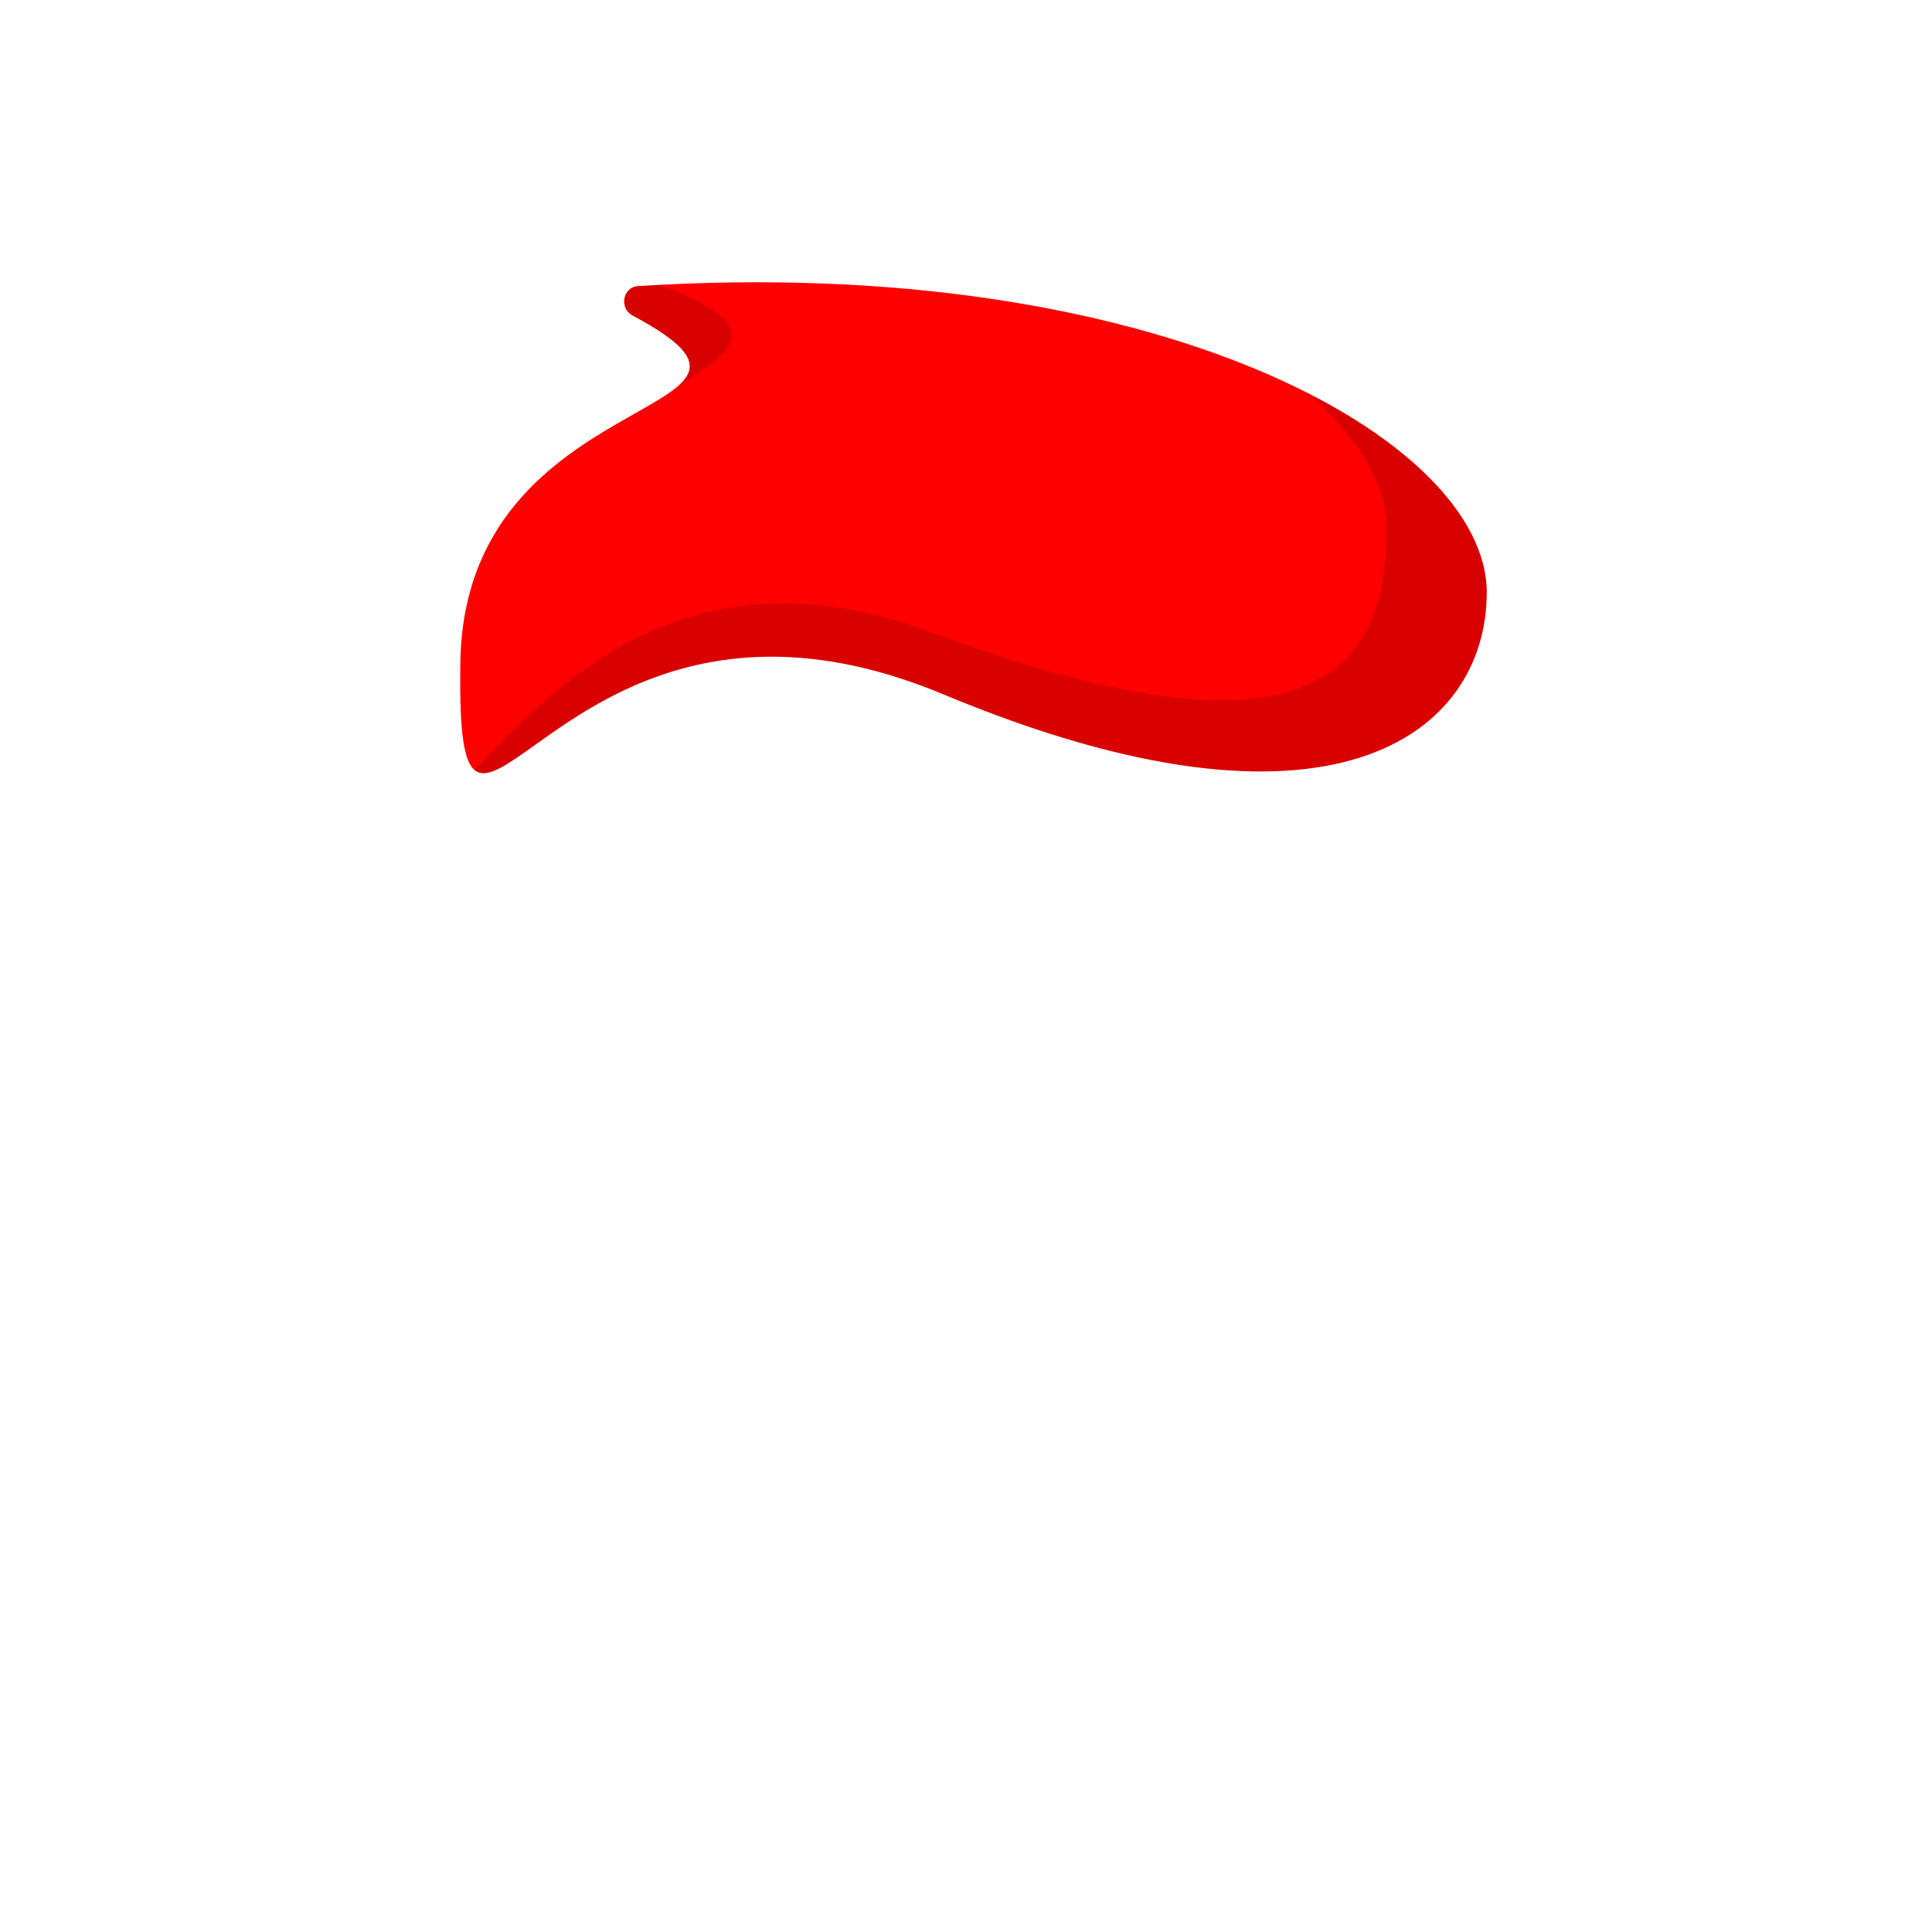
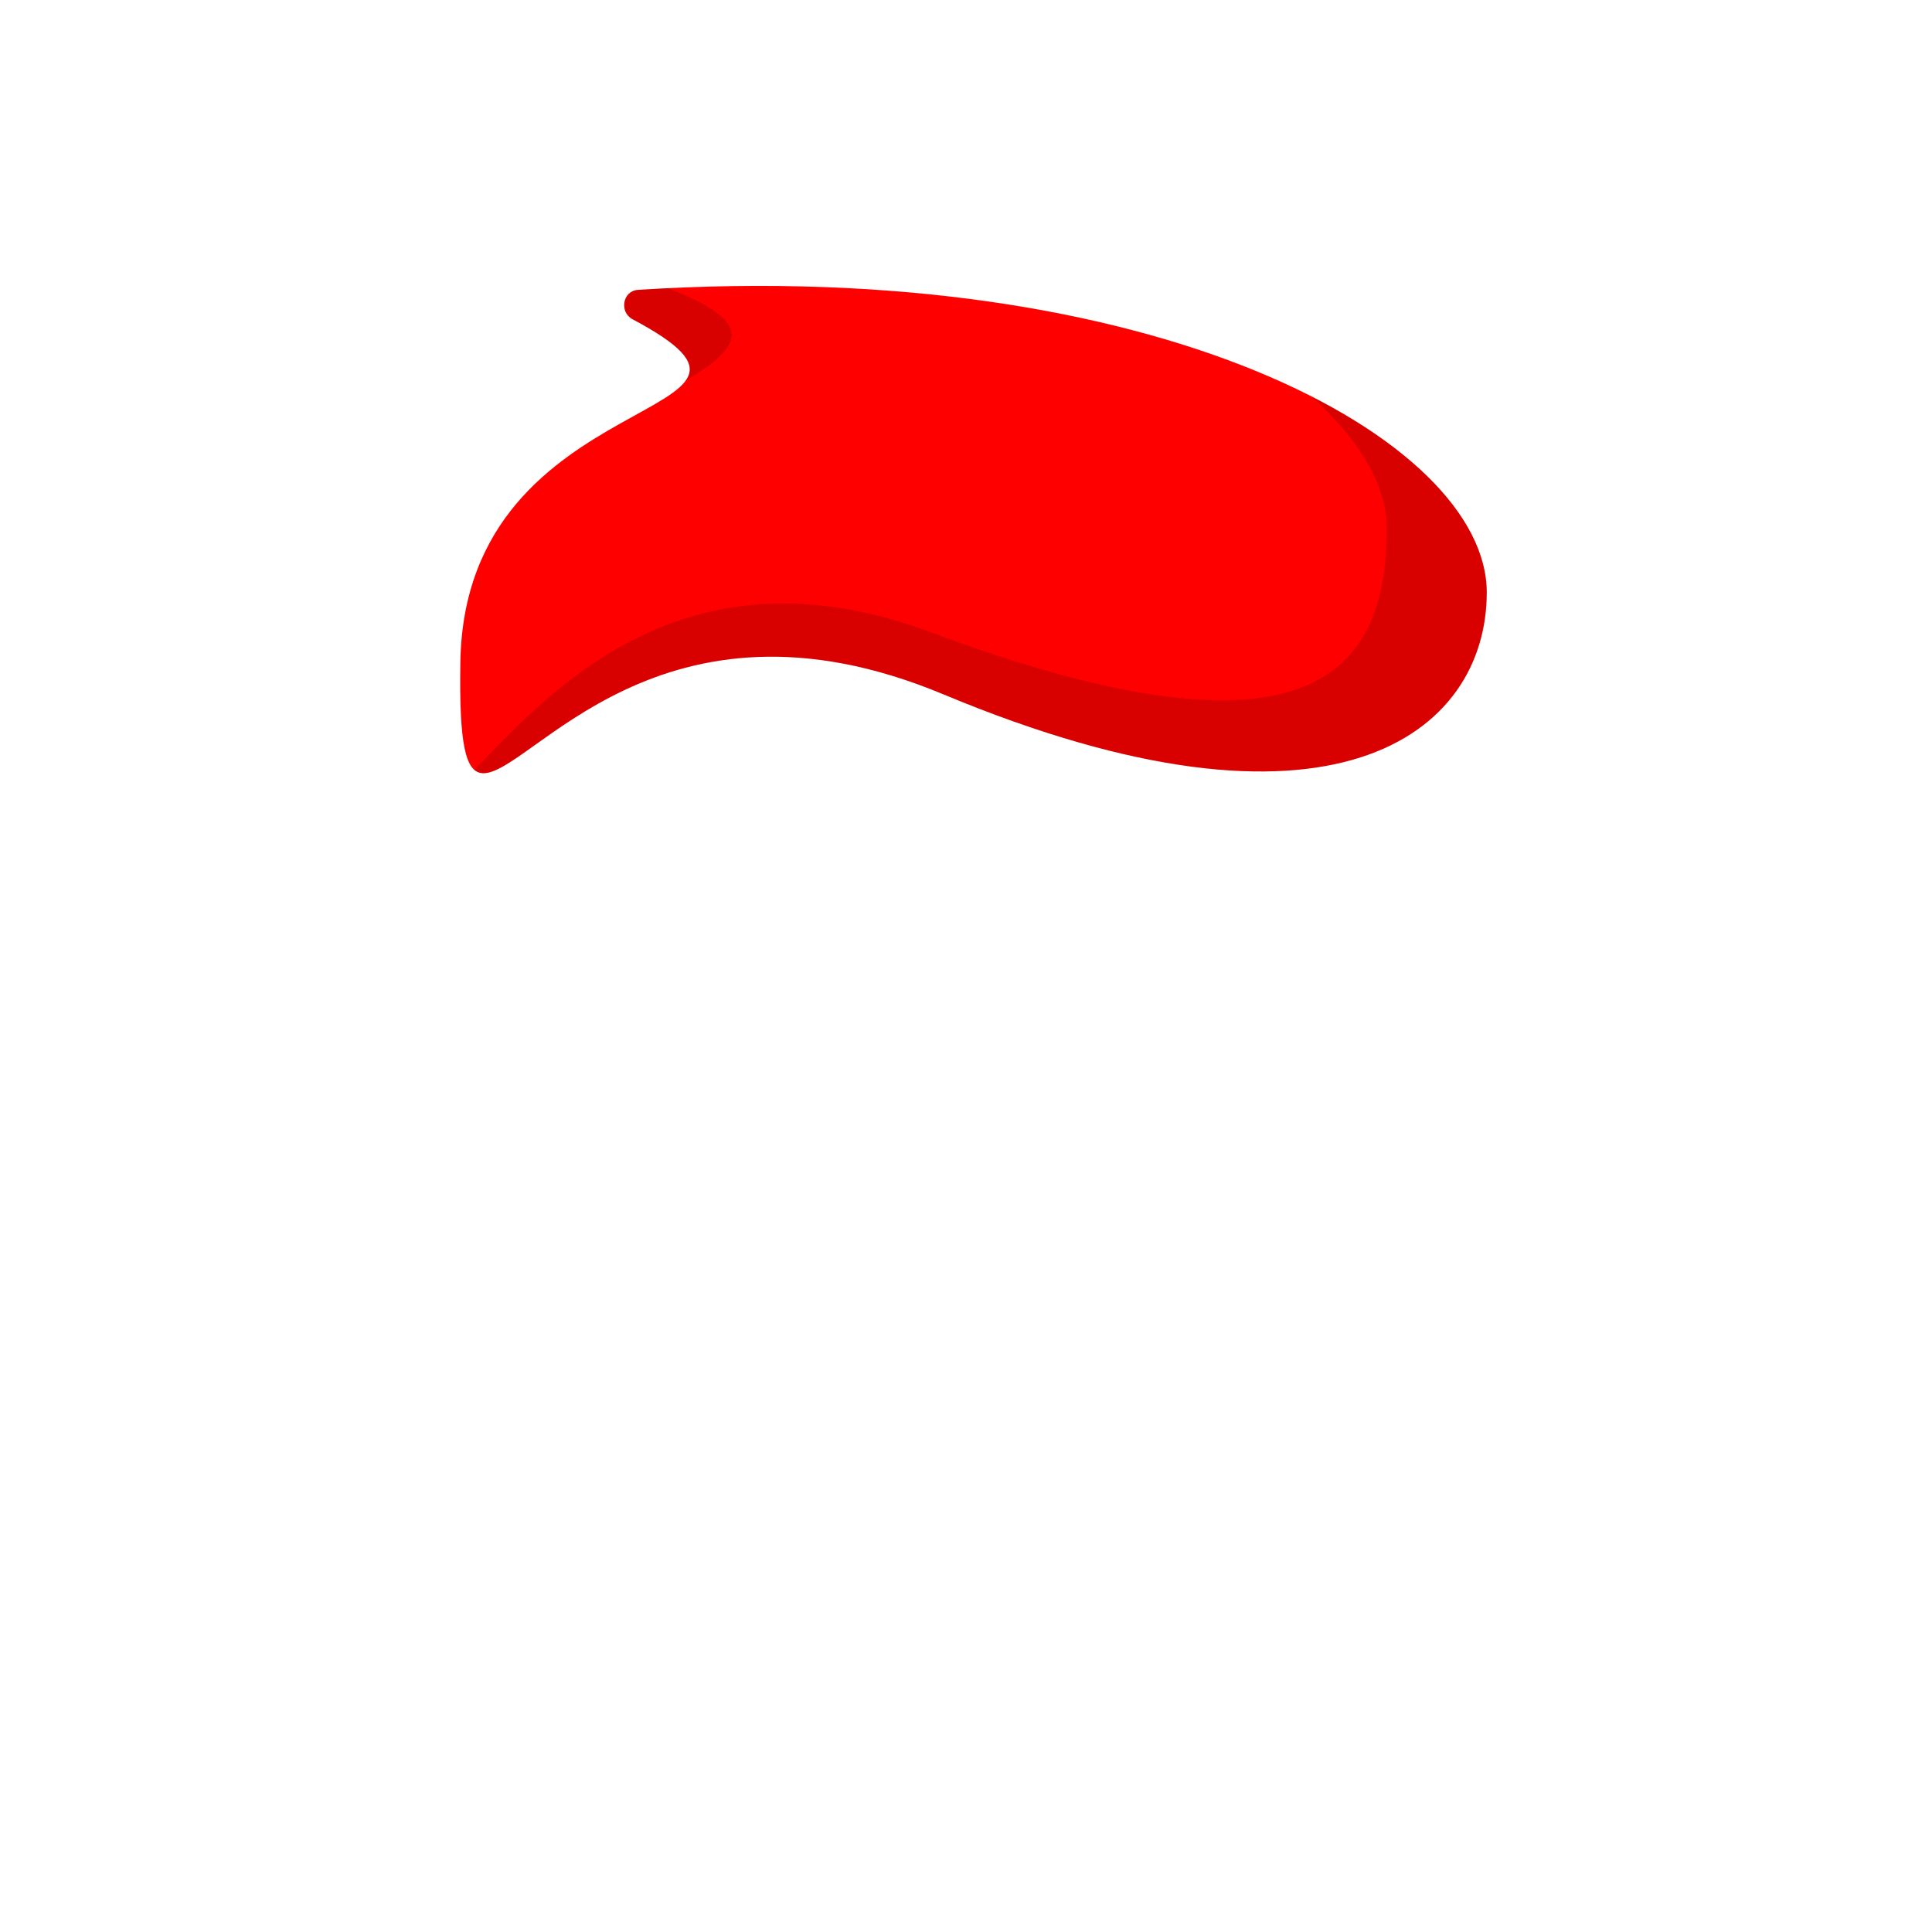
<svg xmlns="http://www.w3.org/2000/svg" viewBox="0 0 512 512" fill="none">
-   <path d="M394 157C394 194.5 353 227 250 184C174.874 152.637 140.575 205.328 128 204.908C123.334 204.753 121.659 197.285 122 175.5C123.172 100.463 219.038 111.01 167.658 83.631C164.035 81.701 164.989 76.082 169.086 75.821C306.443 67.081 394 116.465 394 157Z" fill="#FF0000" />
-   <path fill-rule="evenodd" clip-rule="evenodd" d="M246.5 167.5C348.5 205.5 367.5 177.5 367.5 140C367.5 128.61 360.146 116.08 346.514 104.136C377.105 119.68 394 139.194 394 157C394 194.5 353 227 250 184C193.618 160.462 160.231 184.268 141.765 197.434C133.951 203.006 128.809 206.673 125.727 204.04C126.254 203.492 126.791 202.932 127.338 202.361C147.957 180.852 183.32 143.962 246.5 167.5Z" fill="black" fill-opacity="0.15" />
-   <path fill-rule="evenodd" clip-rule="evenodd" d="M179.957 102.063C196.417 92.046 202.356 85.745 174.673 75.497C172.82 75.594 170.958 75.703 169.086 75.822C164.989 76.082 164.035 81.701 167.658 83.632C183.829 92.249 185.414 97.109 179.957 102.063Z" fill="black" fill-opacity="0.15" />
+   <path d="M394 157C394 194.5 353 227 250 184C174.874 152.637 140.575 205.328 128 204.908C123.334 204.753 121.659 197.285 122 175.5C123.172 100.466 219.031 111.878 167.664 84.621C164.037 82.697 164.989 77.081 169.086 76.818C306.443 68.013 394 116.465 394 157Z" fill="#FF0000" />
+   <path fill-rule="evenodd" clip-rule="evenodd" d="M246.5 167.5C348.5 205.5 367.5 177.5 367.5 140C367.5 128.895 360.509 116.707 347.526 105.034C377.477 120.288 394 139.391 394 157C394 194.5 353 227 250 184C193.618 160.462 160.231 184.268 141.765 197.435C135.627 201.812 131.137 205.013 128 204.908C127.143 204.88 126.388 204.605 125.727 204.04C126.254 203.492 126.791 202.932 127.338 202.361C147.957 180.853 183.32 143.963 246.5 167.5Z" fill="black" fill-opacity="0.15" />
+   <path fill-rule="evenodd" clip-rule="evenodd" d="M181.571 101.07C196.324 91.902 201.144 85.775 176.98 76.372C174.368 76.499 171.736 76.648 169.086 76.818C164.989 77.08 164.037 82.697 167.664 84.621C181.937 92.195 184.843 96.784 181.571 101.07Z" fill="black" fill-opacity="0.15" />
</svg>
